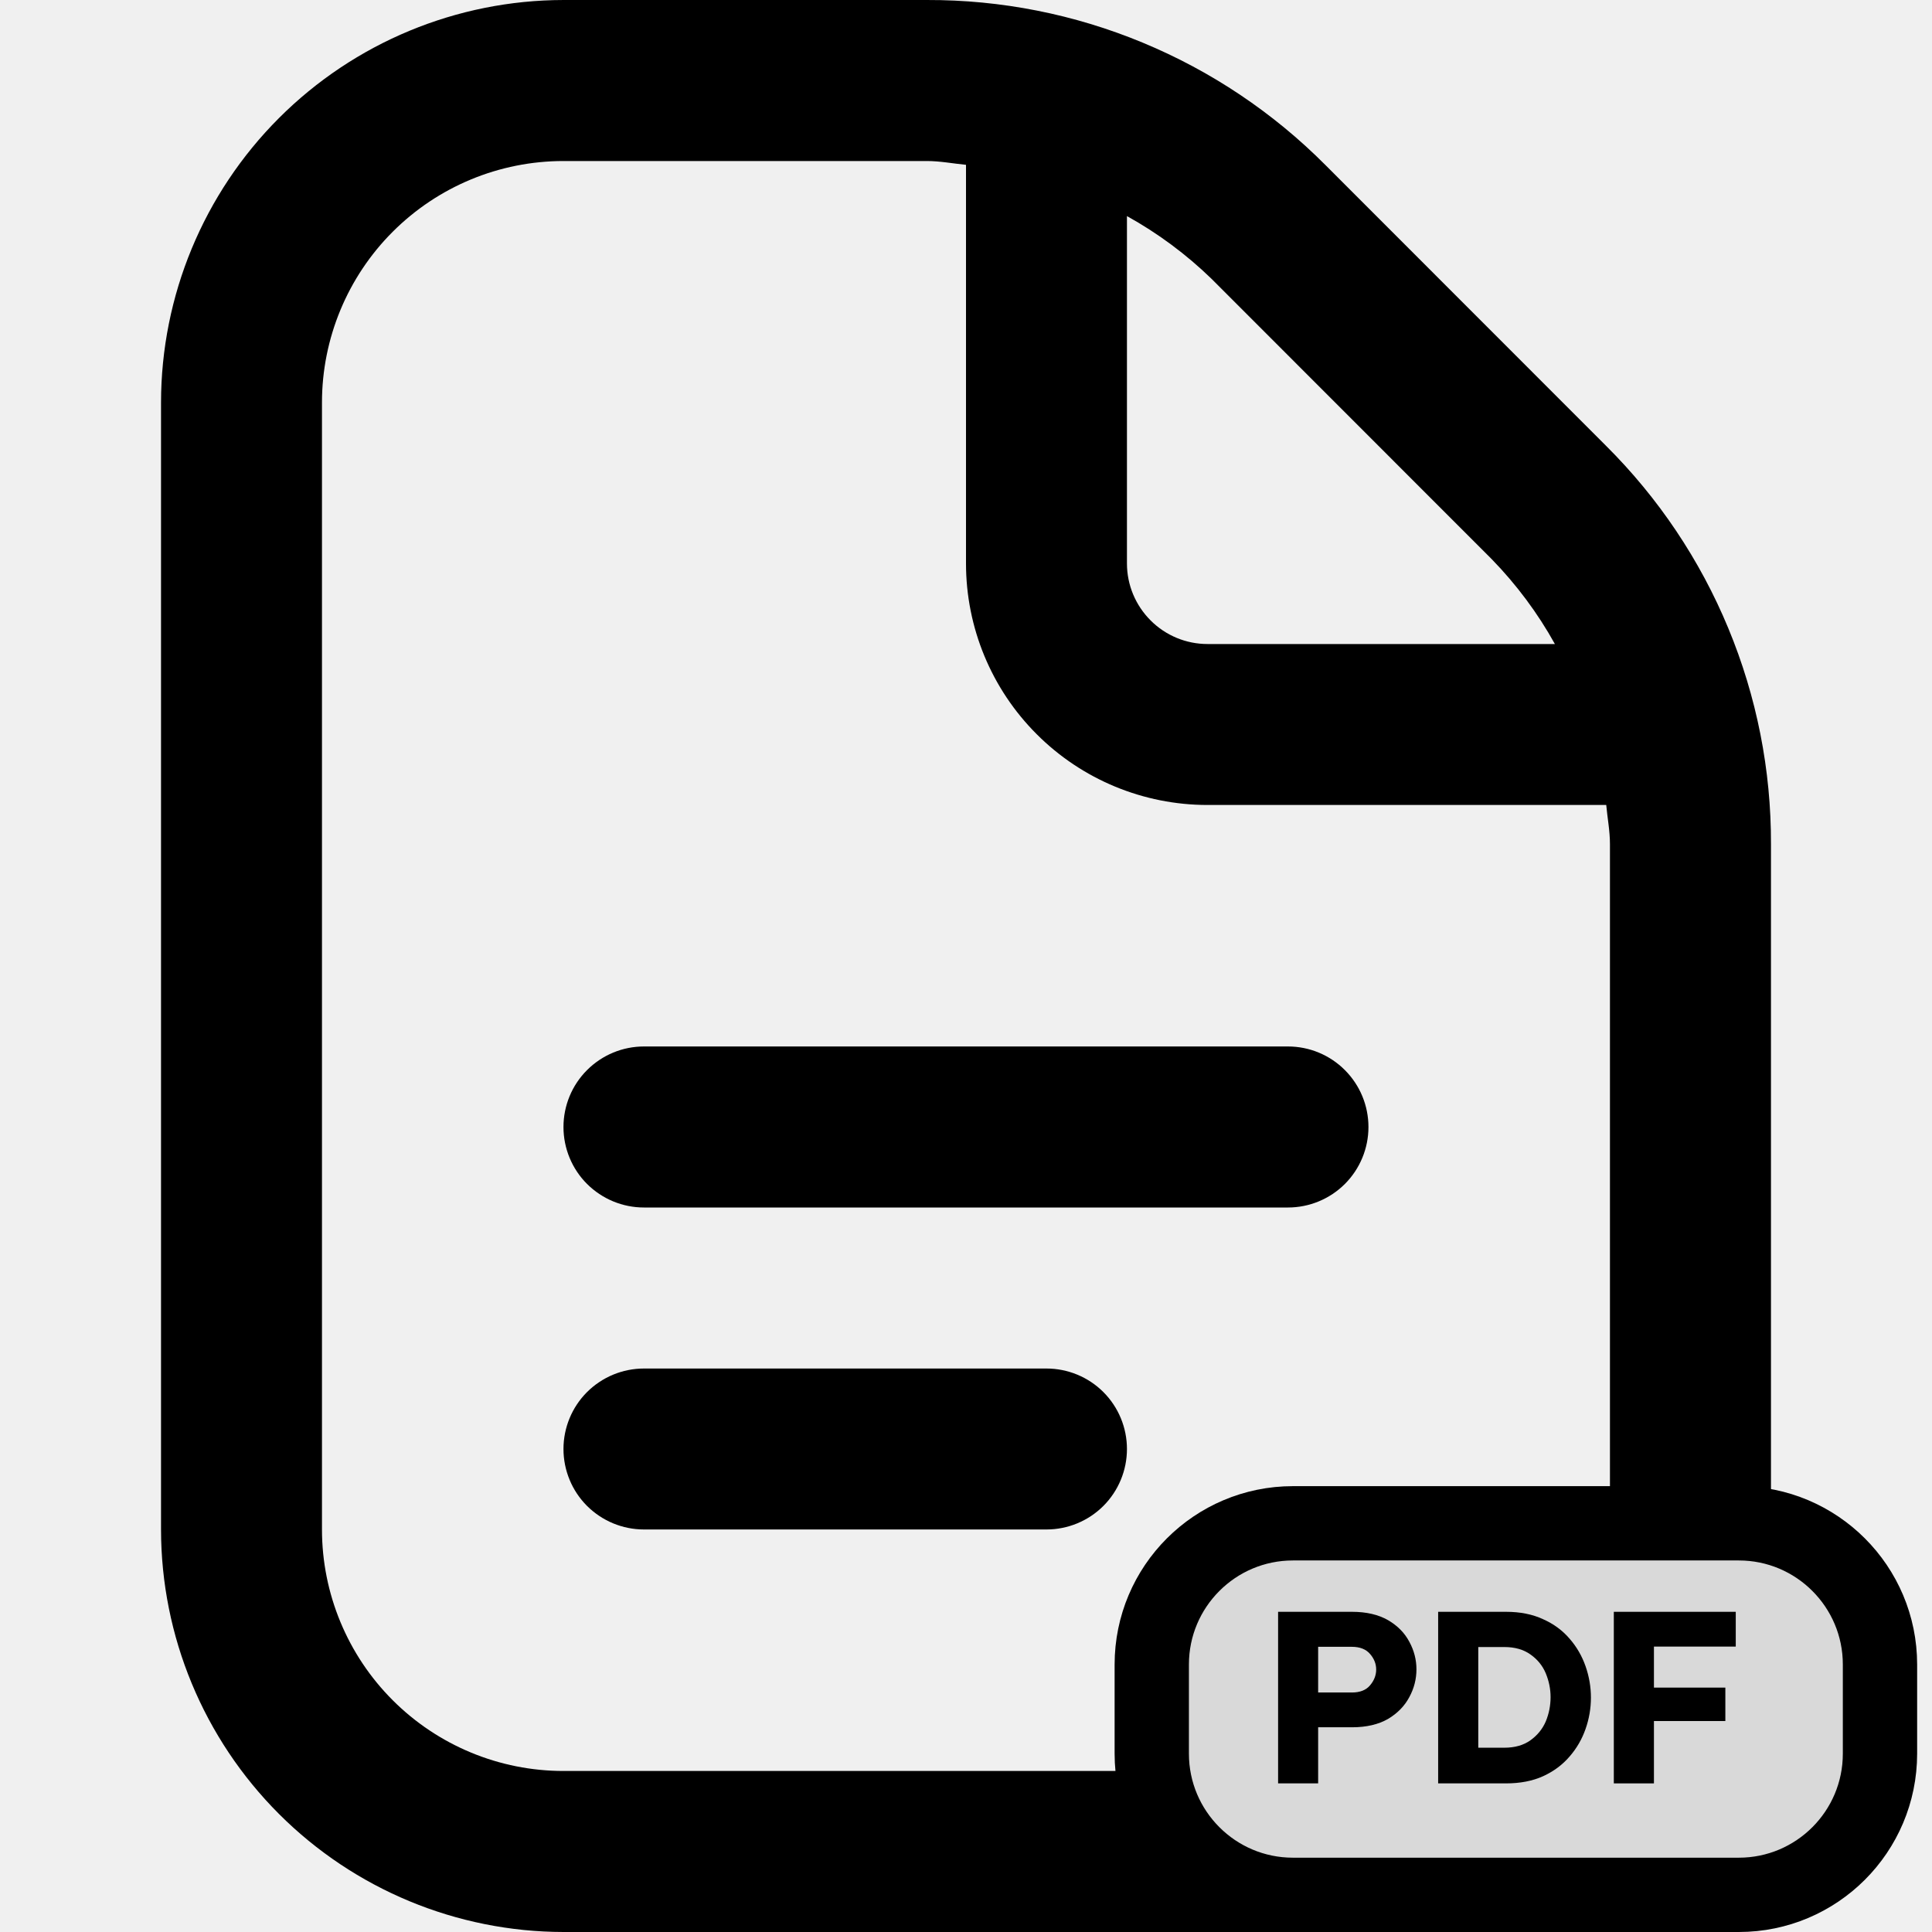
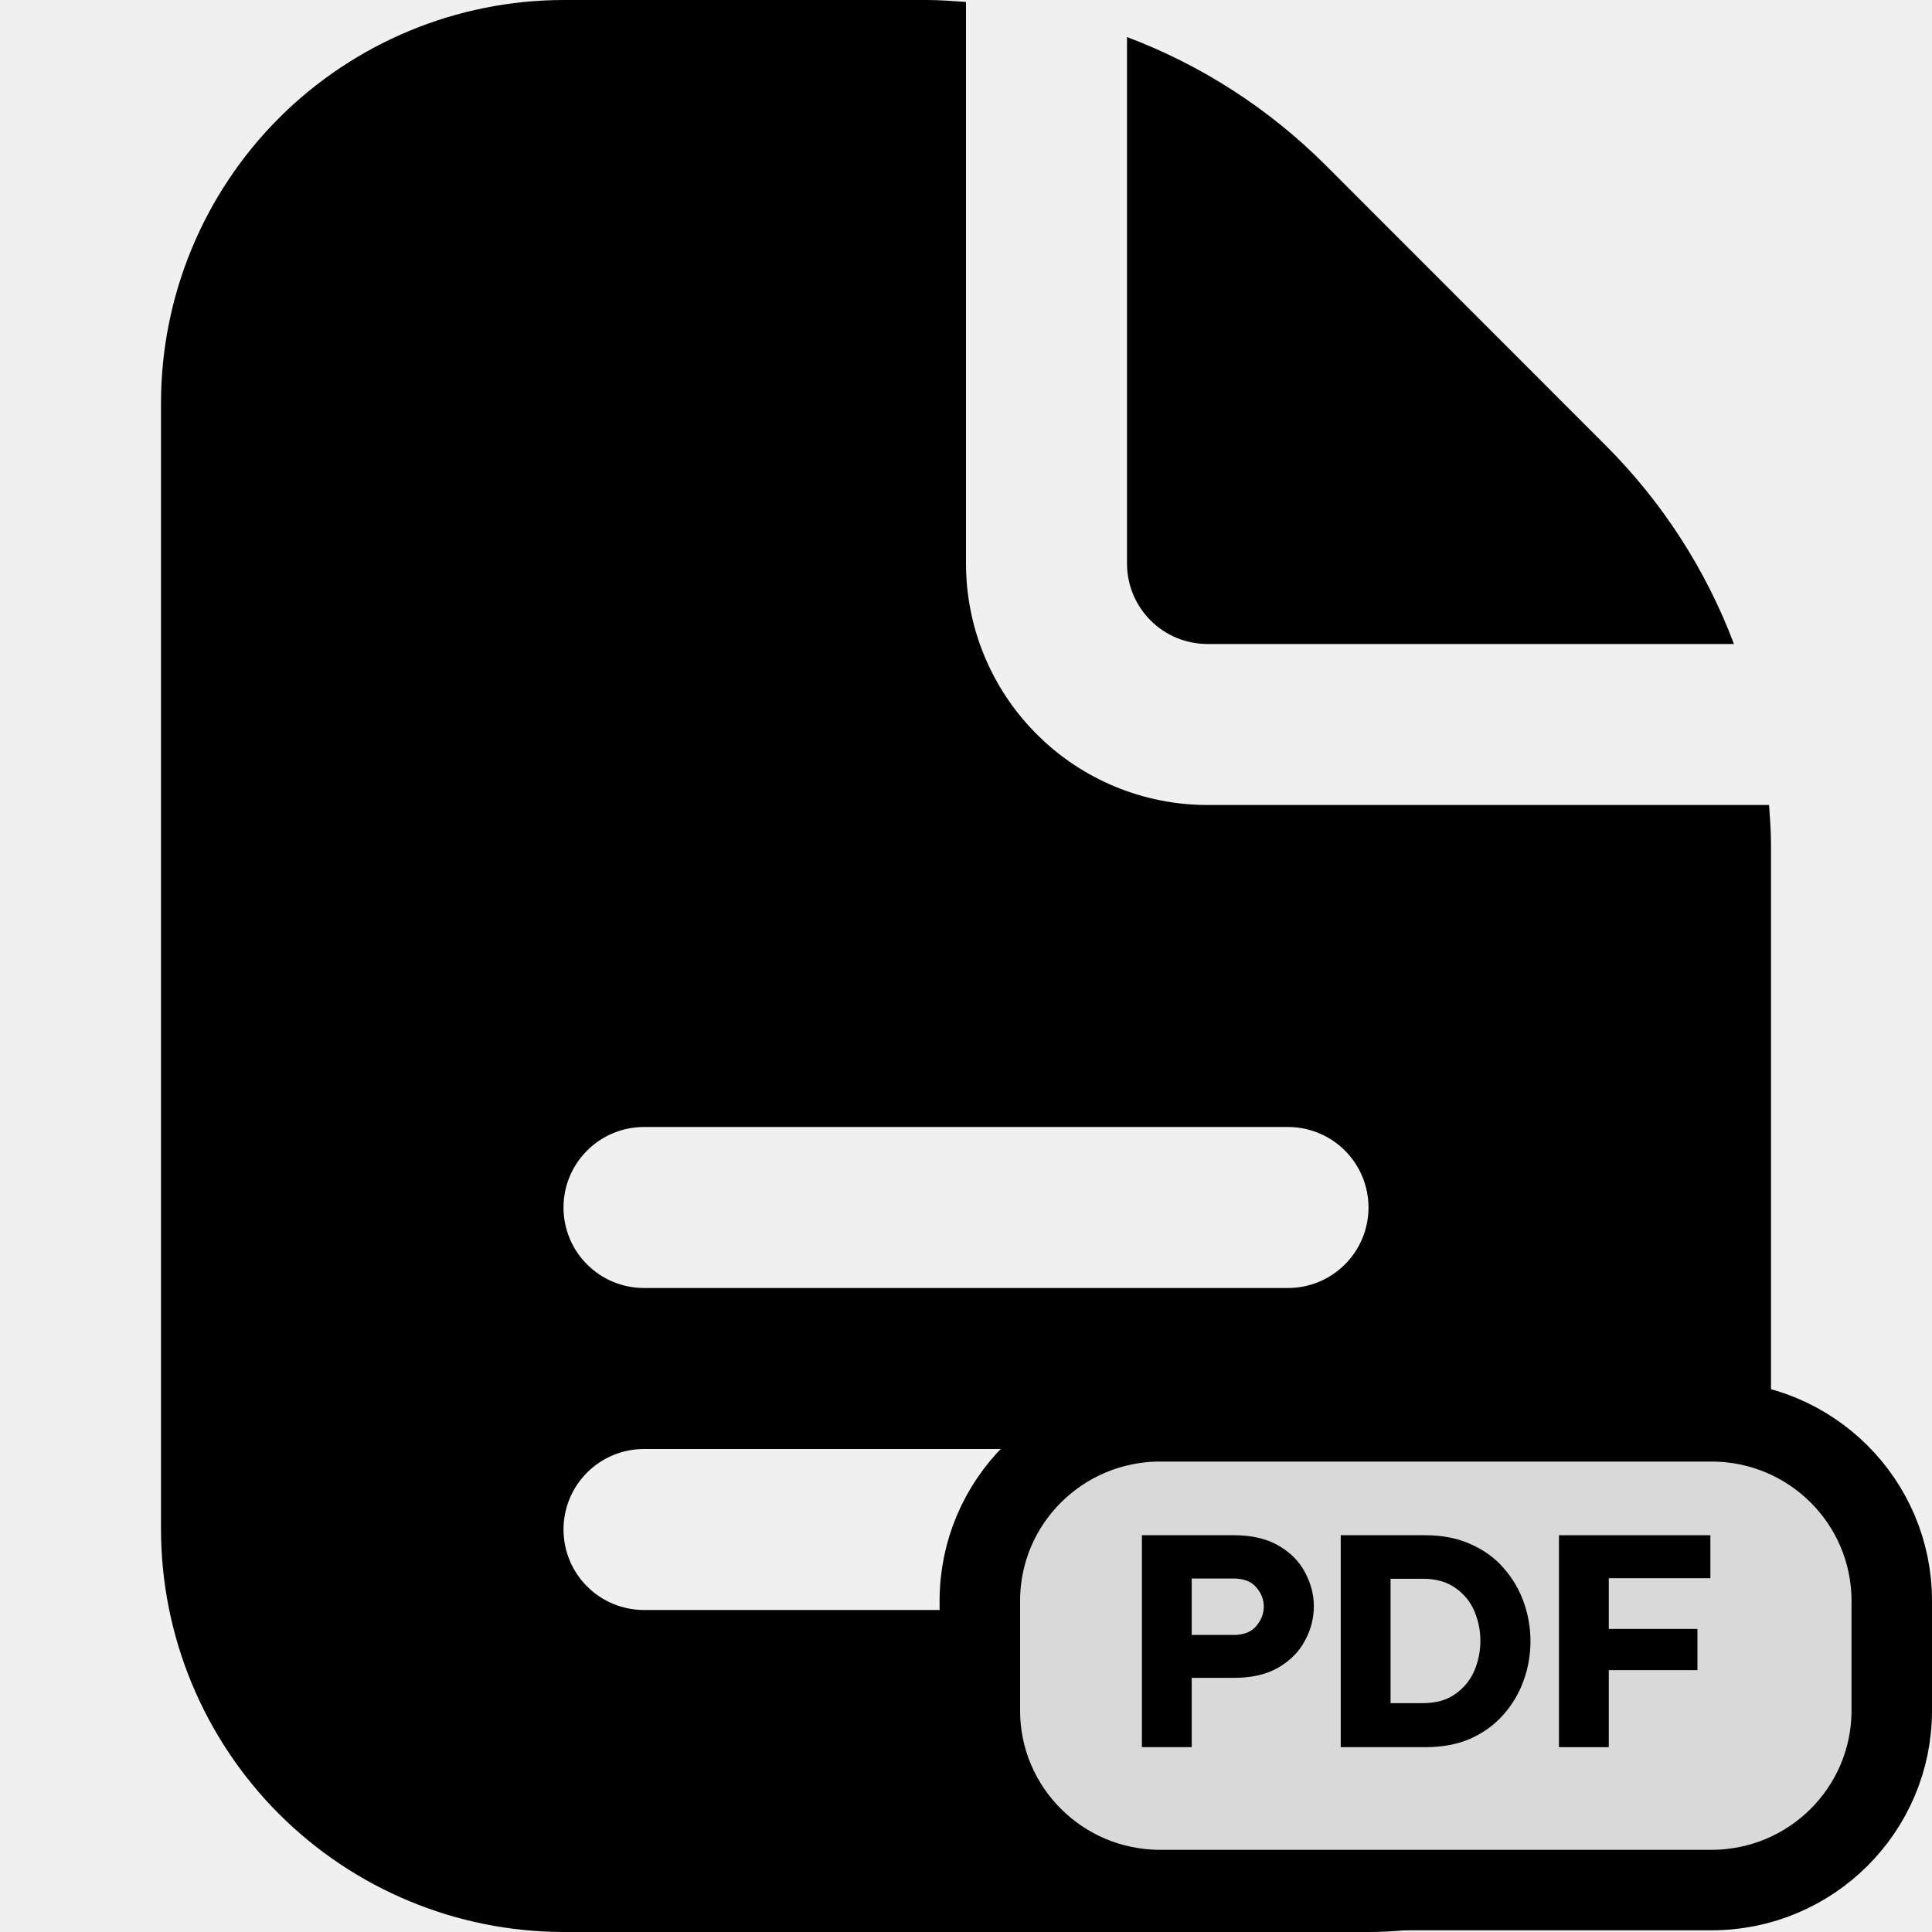
- <svg xmlns="http://www.w3.org/2000/svg" width="26" height="26" viewBox="0 0 26 26" fill="none">
-   <g clip-path="url(#clip0_157_2027)">
-     <path d="M18.416 15.167C18.416 15.454 18.302 15.73 18.099 15.933C17.896 16.136 17.62 16.25 17.333 16.25H8.666C8.379 16.25 8.104 16.136 7.9 15.933C7.697 15.73 7.583 15.454 7.583 15.167C7.583 14.879 7.697 14.604 7.9 14.401C8.104 14.197 8.379 14.083 8.666 14.083H17.333C17.62 14.083 17.896 14.197 18.099 14.401C18.302 14.604 18.416 14.879 18.416 15.167ZM14.083 18.417H8.666C8.379 18.417 8.104 18.531 7.9 18.734C7.697 18.937 7.583 19.213 7.583 19.5C7.583 19.787 7.697 20.063 7.9 20.266C8.104 20.469 8.379 20.583 8.666 20.583H14.083C14.37 20.583 14.646 20.469 14.849 20.266C15.052 20.063 15.166 19.787 15.166 19.5C15.166 19.213 15.052 18.937 14.849 18.734C14.646 18.531 14.37 18.417 14.083 18.417ZM23.833 11.359V20.583C23.831 22.019 23.26 23.396 22.245 24.412C21.229 25.427 19.853 25.998 18.416 26H7.583C6.147 25.998 4.77 25.427 3.755 24.412C2.739 23.396 2.168 22.019 2.167 20.583V5.417C2.168 3.981 2.739 2.604 3.755 1.588C4.77 0.573 6.147 0.002 7.583 2.49694e-05H12.474C13.471 -0.003 14.458 0.192 15.378 0.574C16.298 0.955 17.134 1.515 17.837 2.221L21.611 5.997C22.318 6.7 22.878 7.535 23.259 8.455C23.641 9.376 23.836 10.363 23.833 11.359ZM16.305 3.753C15.964 3.422 15.581 3.138 15.166 2.908V7.583C15.166 7.871 15.281 8.146 15.484 8.349C15.687 8.553 15.963 8.667 16.25 8.667H20.925C20.695 8.252 20.41 7.87 20.079 7.529L16.305 3.753ZM21.666 11.359C21.666 11.18 21.632 11.009 21.616 10.833H16.25C15.388 10.833 14.561 10.491 13.952 9.881C13.342 9.272 13 8.445 13 7.583V2.218C12.824 2.201 12.652 2.167 12.474 2.167H7.583C6.721 2.167 5.895 2.509 5.285 3.119C4.676 3.728 4.333 4.555 4.333 5.417V20.583C4.333 21.445 4.676 22.272 5.285 22.881C5.895 23.491 6.721 23.833 7.583 23.833H18.416C19.279 23.833 20.105 23.491 20.715 22.881C21.324 22.272 21.666 21.445 21.666 20.583V11.359Z" fill="black" />
-     <path d="M15.5 22.4C15.5 21.351 16.351 20.5 17.4 20.5H23.4C24.449 20.5 25.3 21.351 25.3 22.4V23.6C25.3 24.649 24.449 25.5 23.4 25.5H17.4C16.351 25.5 15.5 24.649 15.5 23.6V22.4Z" fill="#D9D9D9" stroke="black" />
-     <path d="M17.2 24V21.691H18.195C18.388 21.691 18.55 21.729 18.679 21.803C18.808 21.878 18.903 21.975 18.966 22.094C19.03 22.212 19.062 22.336 19.062 22.465C19.062 22.596 19.03 22.721 18.966 22.839C18.903 22.958 18.808 23.056 18.679 23.133C18.55 23.207 18.388 23.245 18.195 23.245H17.739V24H17.2ZM18.192 22.162H17.739V22.777H18.192C18.302 22.777 18.384 22.745 18.438 22.68C18.492 22.616 18.52 22.545 18.52 22.468C18.52 22.391 18.492 22.321 18.438 22.259C18.384 22.195 18.302 22.162 18.192 22.162Z" fill="black" />
-     <path d="M19.354 24V21.691H20.268C20.457 21.691 20.624 21.724 20.767 21.791C20.911 21.855 21.029 21.943 21.123 22.053C21.219 22.163 21.29 22.287 21.338 22.424C21.386 22.562 21.41 22.702 21.41 22.846C21.41 22.989 21.386 23.13 21.338 23.267C21.29 23.404 21.219 23.528 21.123 23.638C21.029 23.748 20.911 23.837 20.767 23.903C20.624 23.968 20.457 24 20.268 24H19.354ZM20.243 22.165H19.894V23.52H20.243C20.387 23.52 20.504 23.486 20.596 23.42C20.689 23.353 20.758 23.269 20.802 23.167C20.845 23.063 20.867 22.954 20.867 22.839C20.867 22.729 20.845 22.622 20.802 22.518C20.758 22.414 20.689 22.33 20.596 22.265C20.504 22.199 20.387 22.165 20.243 22.165Z" fill="black" />
-     <path d="M21.718 24V21.691H23.359V22.159H22.258V22.711H23.219V23.161H22.258V24H21.718Z" fill="black" />
+ <svg xmlns="http://www.w3.org/2000/svg" width="24" height="24" viewBox="0 0 24 24" fill="none">
+   <g clip-path="url(#clip0_446_3515)">
+     <path d="M14 7V0.46C14.925 0.809 15.765 1.351 16.465 2.05L19.949 5.536C20.648 6.235 21.191 7.075 21.54 8H15C14.735 8 14.48 7.895 14.293 7.707C14.105 7.52 14 7.265 14 7ZM22 10.485V19C21.998 20.326 21.471 21.596 20.534 22.534C19.596 23.471 18.326 23.998 17 24H7C5.674 23.998 4.404 23.471 3.466 22.534C2.529 21.596 2.002 20.326 2 19V5C2.002 3.674 2.529 2.404 3.466 1.466C4.404 0.529 5.674 0.002 7 0L11.515 0C11.678 0 11.839 0.013 12 0.024V7C12 7.796 12.316 8.559 12.879 9.121C13.441 9.684 14.204 10 15 10H21.976C21.987 10.161 22 10.322 22 10.485ZM14 19C14 18.735 13.895 18.48 13.707 18.293C13.52 18.105 13.265 18 13 18H8C7.735 18 7.48 18.105 7.293 18.293C7.105 18.48 7 18.735 7 19C7 19.265 7.105 19.52 7.293 19.707C7.48 19.895 7.735 20 8 20H13C13.265 20 13.52 19.895 13.707 19.707C13.895 19.52 14 19.265 14 19ZM17 15C17 14.735 16.895 14.48 16.707 14.293C16.52 14.105 16.265 14 16 14H8C7.735 14 7.48 14.105 7.293 14.293C7.105 14.48 7 14.735 7 15C7 15.265 7.105 15.52 7.293 15.707C7.48 15.895 7.735 16 8 16H16C16.265 16 16.52 15.895 16.707 15.707C16.895 15.52 17 15.265 17 15Z" fill="black" />
+     <path d="M14.412 17.656H21.26C22.499 17.656 23.5 18.656 23.5 19.885V21.25C23.5 22.479 22.499 23.479 21.26 23.479H14.412C13.173 23.479 12.172 22.479 12.172 21.25V19.885C12.172 18.656 13.173 17.656 14.412 17.656Z" fill="#D9D9D9" stroke="black" />
+     <path d="M14.185 21.704V19.071H15.327C15.548 19.071 15.733 19.114 15.881 19.199C16.029 19.285 16.139 19.395 16.21 19.53C16.284 19.666 16.321 19.807 16.321 19.954C16.321 20.103 16.284 20.246 16.21 20.381C16.139 20.516 16.029 20.628 15.881 20.715C15.733 20.801 15.548 20.843 15.327 20.843H14.804V21.704H14.185ZM15.323 19.609H14.804V20.31H15.323C15.449 20.31 15.544 20.273 15.606 20.199C15.668 20.126 15.699 20.045 15.699 19.957C15.699 19.869 15.668 19.79 15.606 19.719C15.544 19.645 15.449 19.609 15.323 19.609Z" fill="black" />
+     <path d="M16.655 21.704V19.071H17.703C17.92 19.071 18.111 19.109 18.276 19.185C18.44 19.259 18.576 19.358 18.683 19.484C18.793 19.61 18.875 19.751 18.93 19.907C18.985 20.064 19.012 20.224 19.012 20.388C19.012 20.552 18.985 20.712 18.93 20.868C18.875 21.025 18.793 21.166 18.683 21.292C18.576 21.417 18.44 21.518 18.276 21.594C18.111 21.668 17.92 21.704 17.703 21.704H16.655ZM17.675 19.612H17.274V21.157H17.675C17.839 21.157 17.974 21.119 18.079 21.043C18.186 20.967 18.265 20.871 18.315 20.754C18.365 20.636 18.39 20.511 18.39 20.381C18.39 20.255 18.365 20.133 18.315 20.014C18.265 19.896 18.186 19.8 18.079 19.726C17.974 19.65 17.839 19.612 17.675 19.612Z" fill="black" />
+     <path d="M19.366 21.704V19.071H21.247V19.605H19.985V20.235H21.086V20.747H19.985V21.704H19.366Z" fill="black" />
  </g>
  <defs>
-     <clipPath id="clip0_157_2027">
-       <rect width="26" height="26" fill="white" />
+     <clipPath id="clip0_446_3515">
+       <rect width="24" height="24" fill="white" />
    </clipPath>
  </defs>
</svg>
